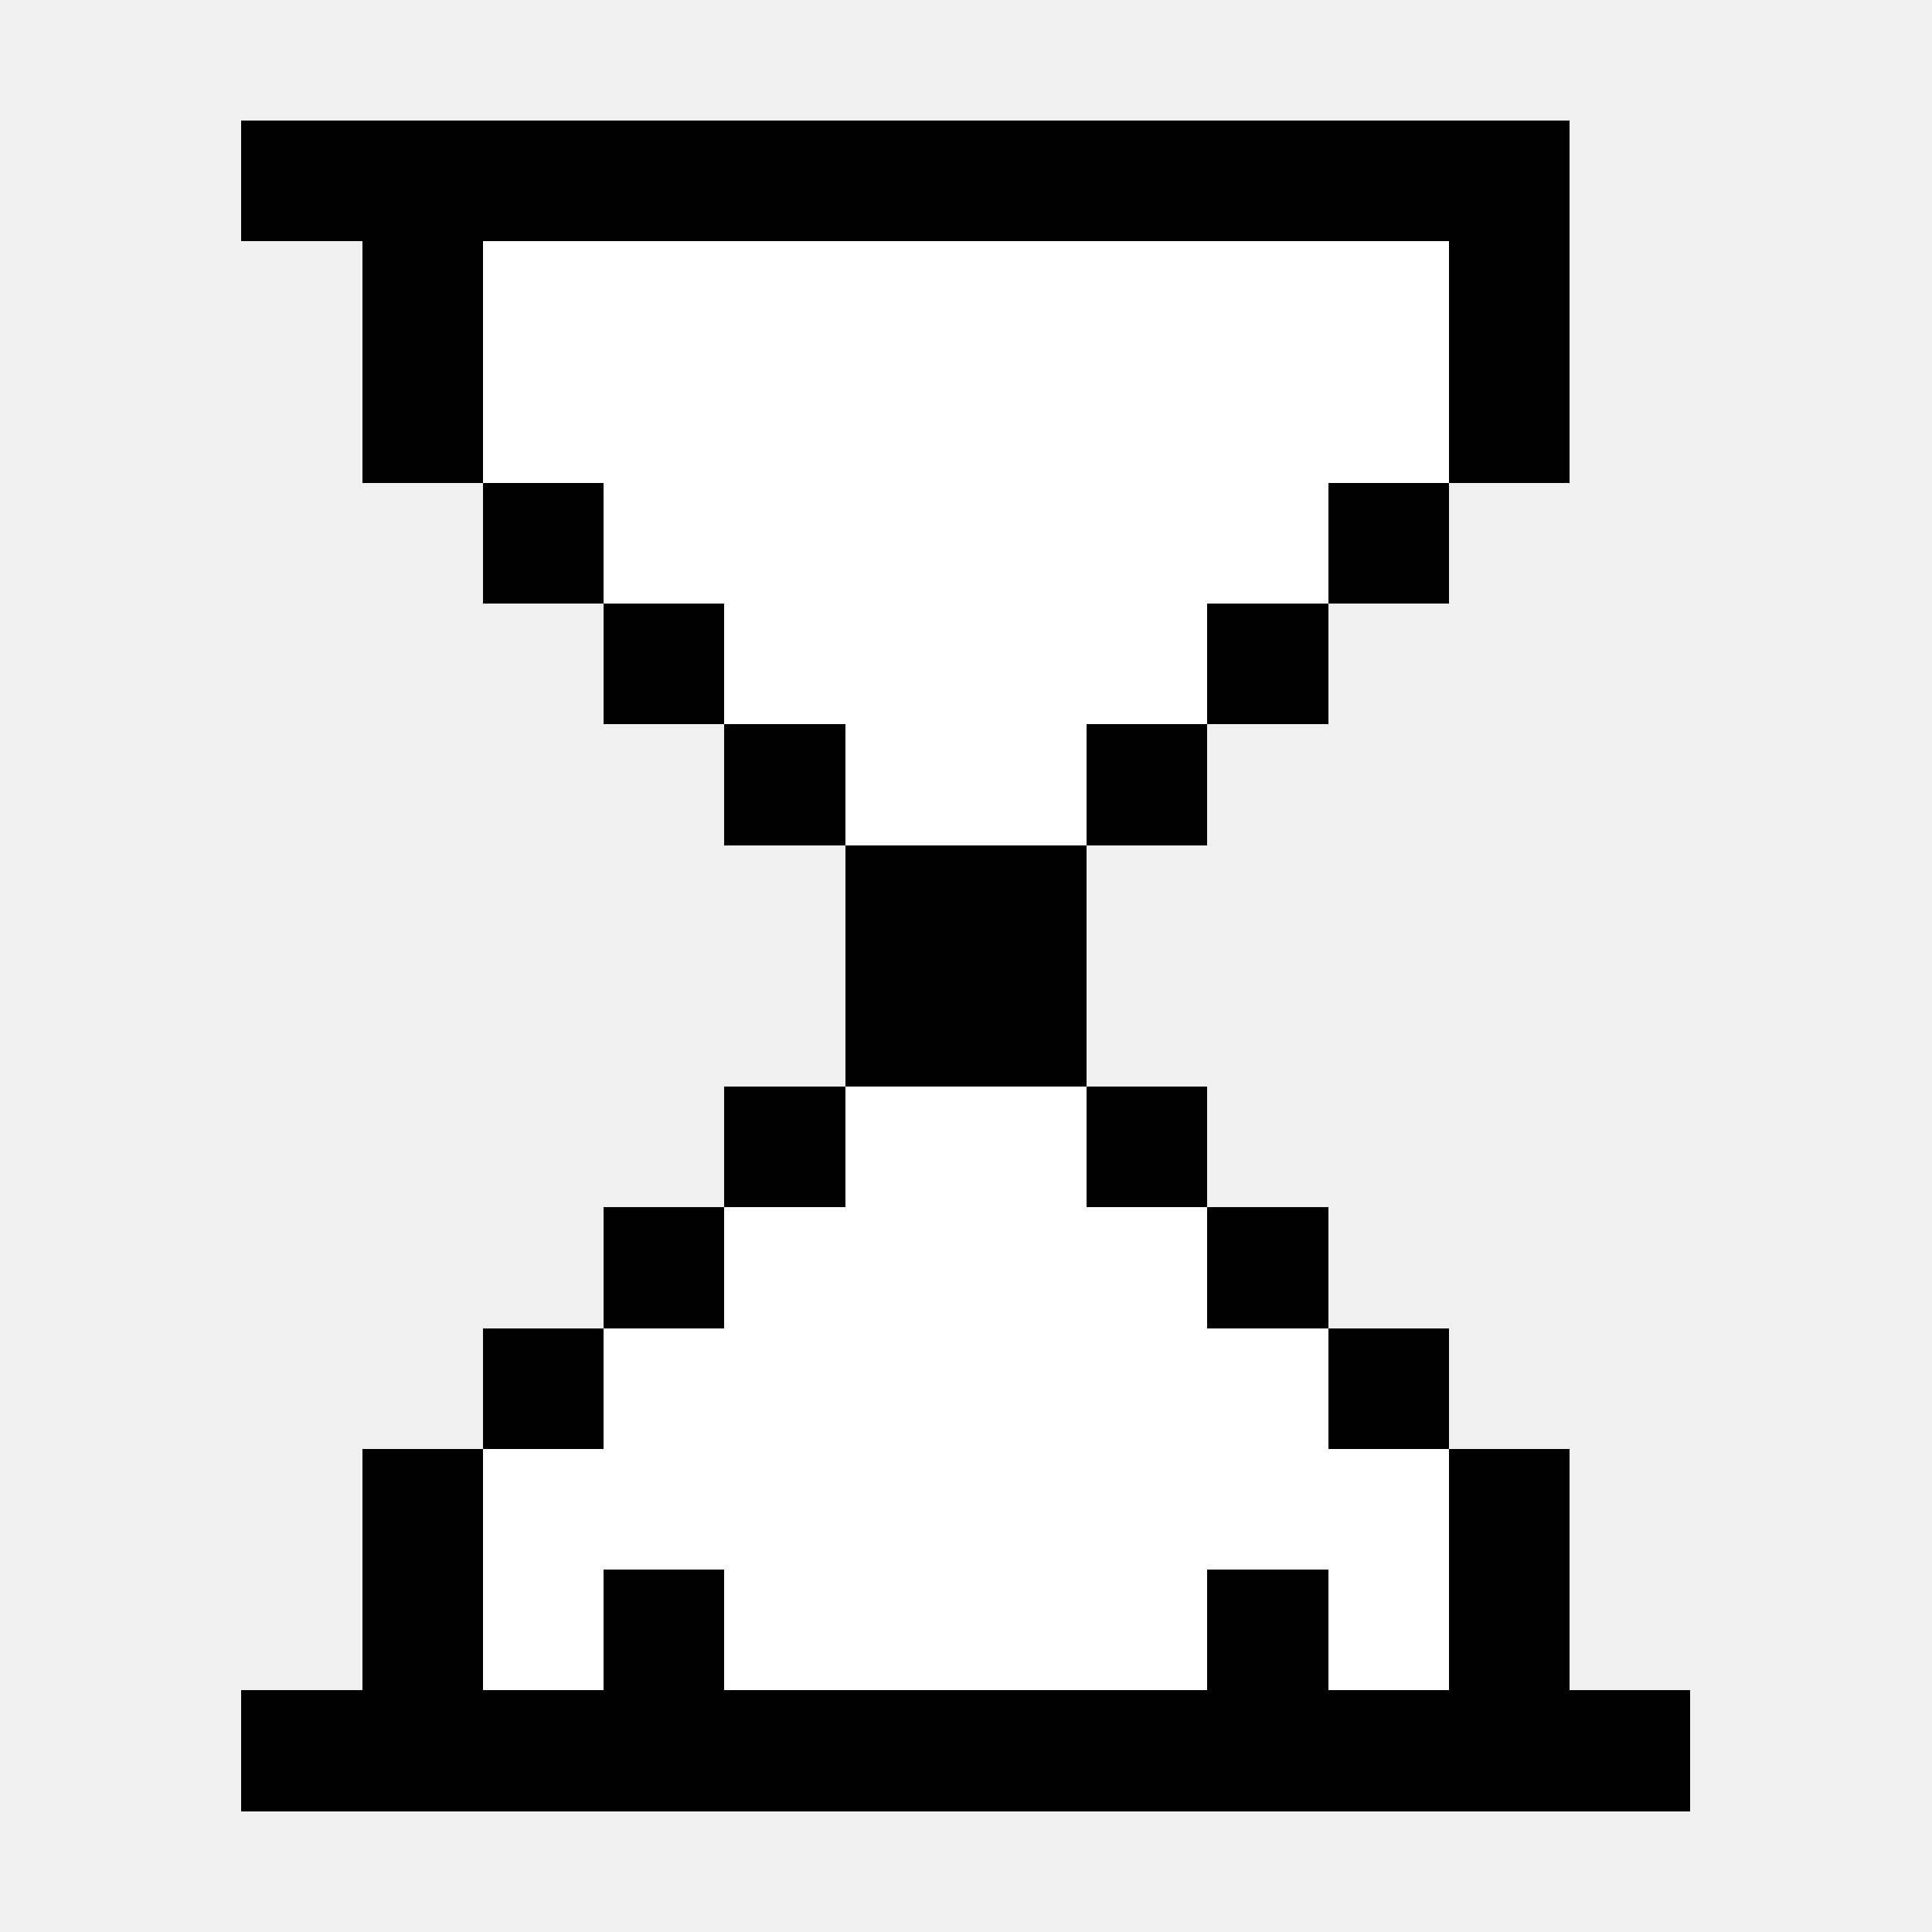
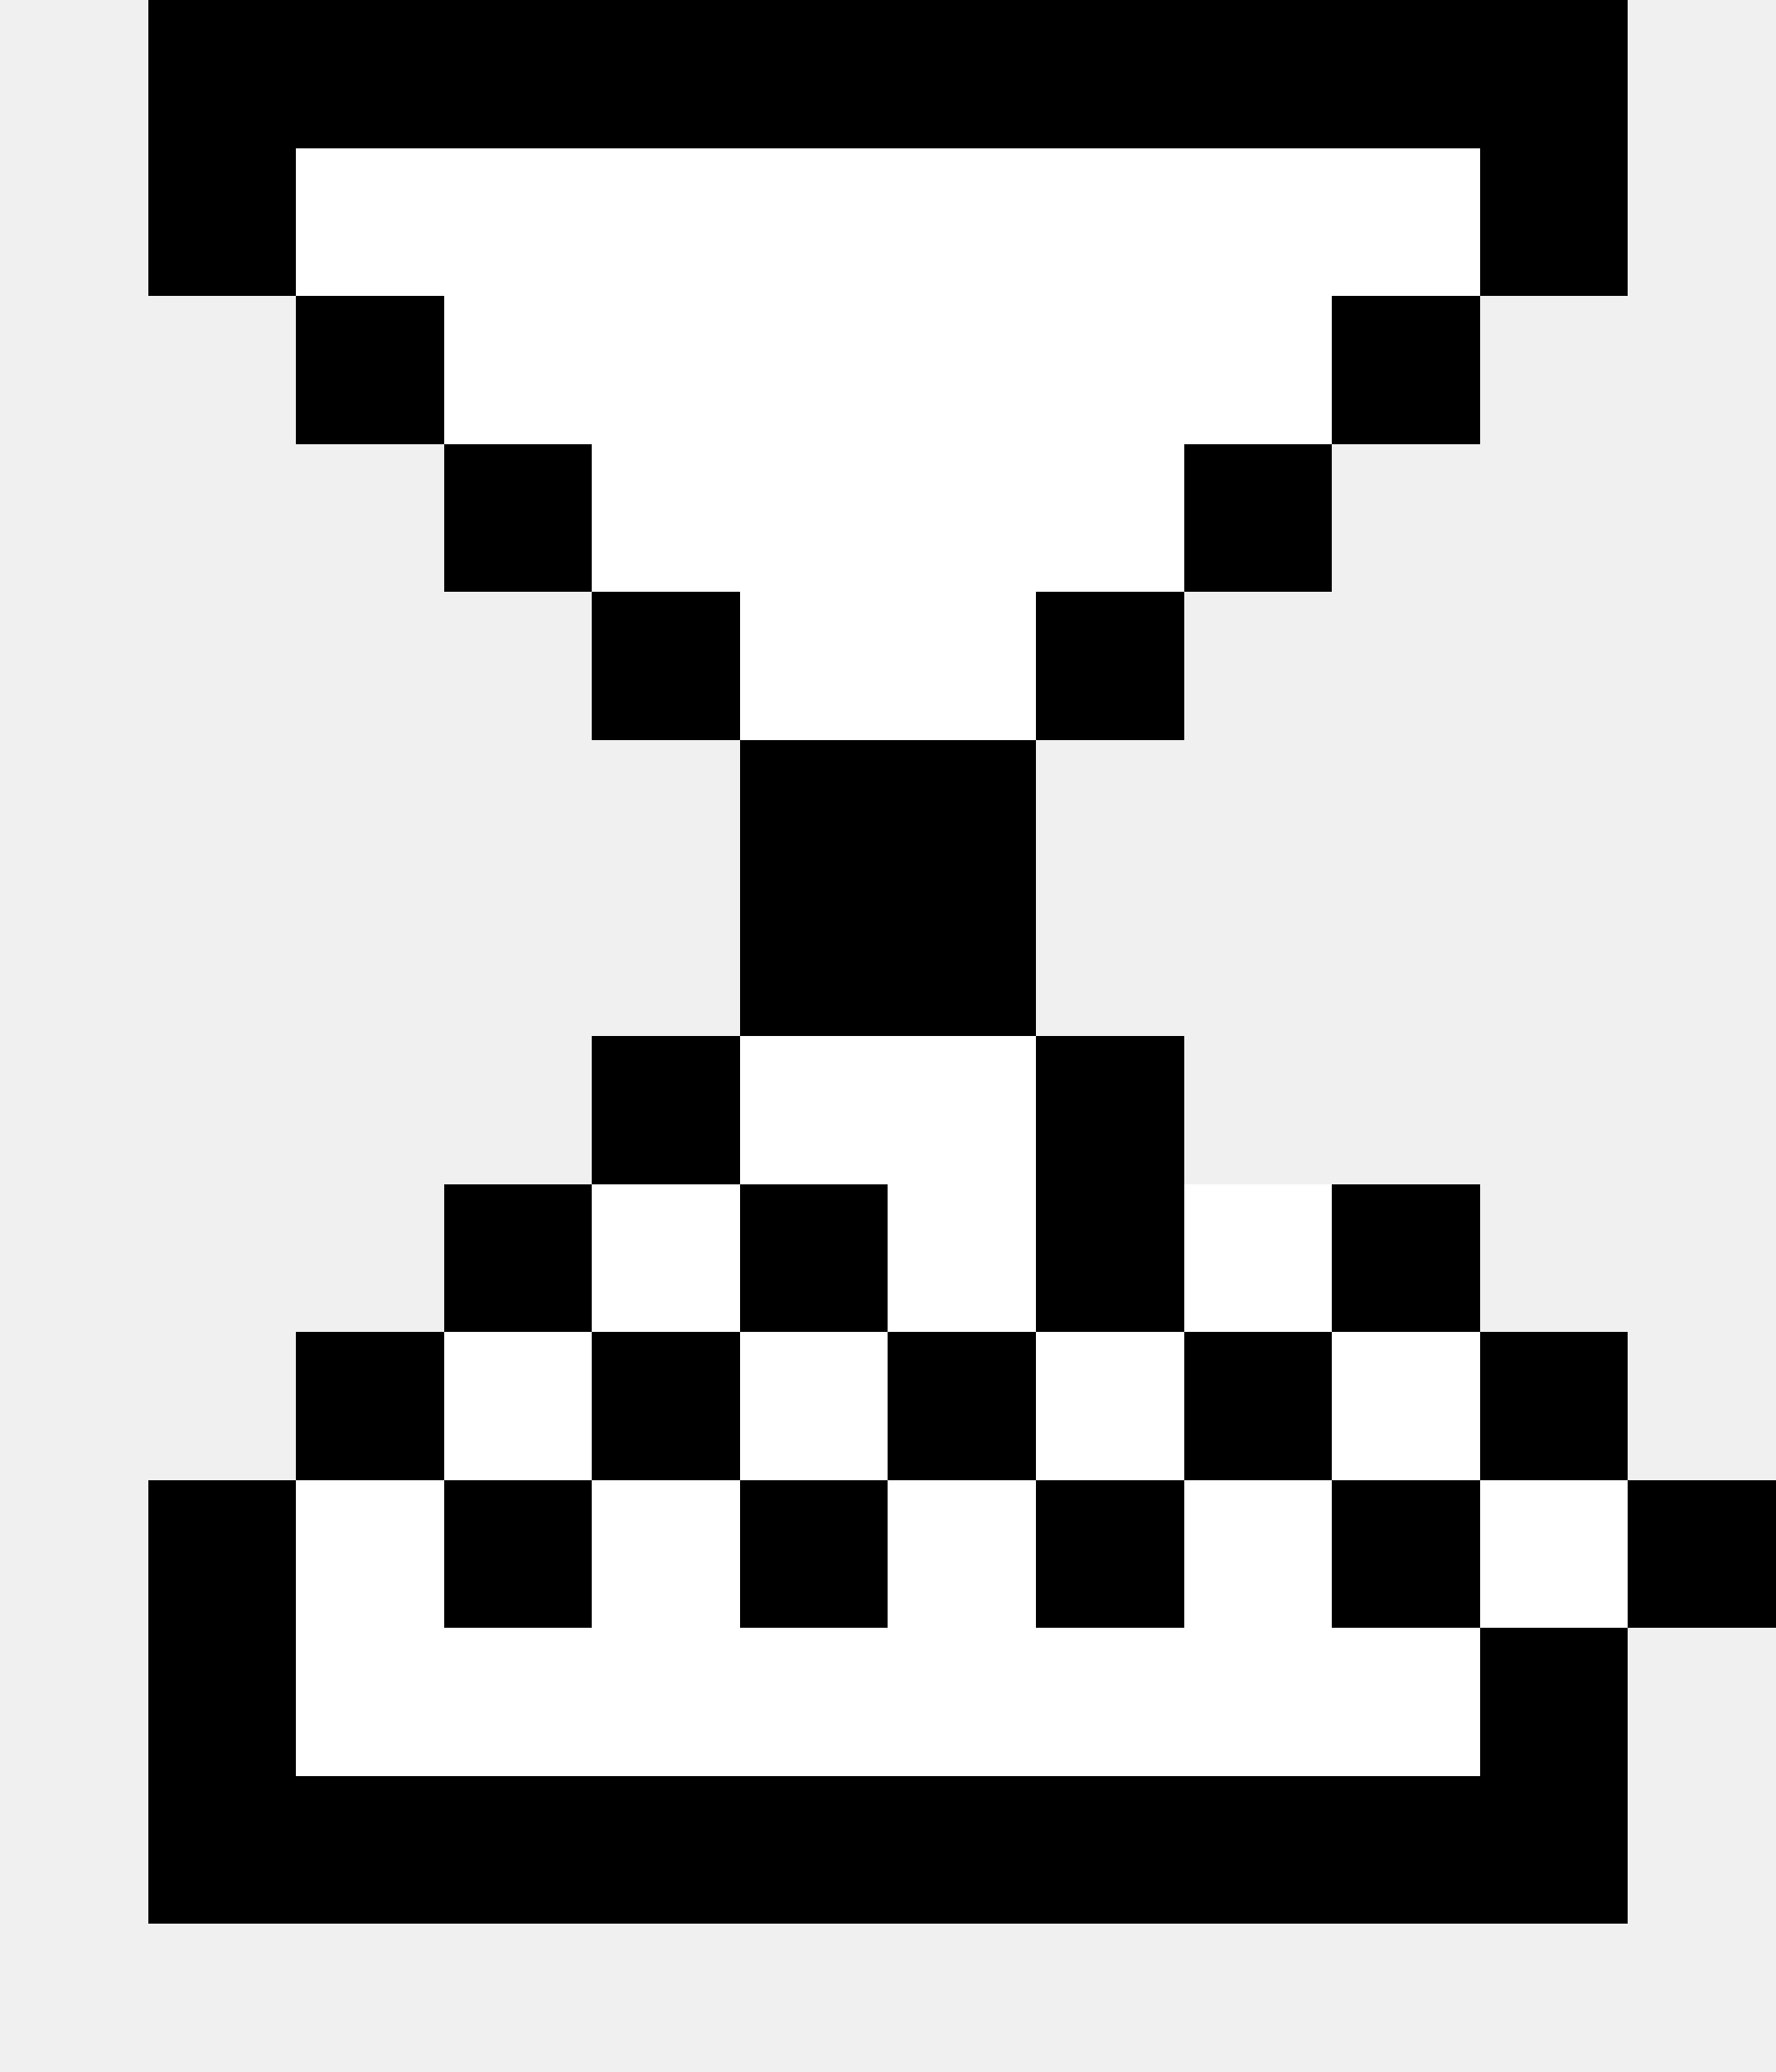
- <svg xmlns="http://www.w3.org/2000/svg" width="32" height="32" viewBox="0 0 32 32" shape-rendering="crispEdges">
-   <rect x="4" y="2" width="2" height="2" fill="black" />
-   <rect x="6" y="2" width="2" height="2" fill="black" />
-   <rect x="8" y="2" width="2" height="2" fill="black" />
-   <rect x="10" y="2" width="2" height="2" fill="black" />
-   <rect x="12" y="2" width="2" height="2" fill="black" />
-   <rect x="14" y="2" width="2" height="2" fill="black" />
-   <rect x="16" y="2" width="2" height="2" fill="black" />
-   <rect x="18" y="2" width="2" height="2" fill="black" />
+ <svg xmlns="http://www.w3.org/2000/svg" width="24" height="28" viewBox="0 0 24 28" shape-rendering="crispEdges">
+   <rect x="2" y="0" width="2" height="2" fill="black" />
+   <rect x="4" y="0" width="2" height="2" fill="black" />
+   <rect x="6" y="0" width="2" height="2" fill="black" />
+   <rect x="8" y="0" width="2" height="2" fill="black" />
+   <rect x="10" y="0" width="2" height="2" fill="black" />
+   <rect x="12" y="0" width="2" height="2" fill="black" />
+   <rect x="14" y="0" width="2" height="2" fill="black" />
+   <rect x="16" y="0" width="2" height="2" fill="black" />
+   <rect x="18" y="0" width="2" height="2" fill="black" />
+   <rect x="20" y="0" width="2" height="2" fill="black" />
+   <rect x="2" y="2" width="2" height="2" fill="black" />
+   <rect x="4" y="2" width="2" height="2" fill="white" />
+   <rect x="6" y="2" width="2" height="2" fill="white" />
+   <rect x="8" y="2" width="2" height="2" fill="white" />
+   <rect x="10" y="2" width="2" height="2" fill="white" />
+   <rect x="12" y="2" width="2" height="2" fill="white" />
+   <rect x="14" y="2" width="2" height="2" fill="white" />
+   <rect x="16" y="2" width="2" height="2" fill="white" />
+   <rect x="18" y="2" width="2" height="2" fill="white" />
  <rect x="20" y="2" width="2" height="2" fill="black" />
-   <rect x="22" y="2" width="2" height="2" fill="black" />
-   <rect x="24" y="2" width="2" height="2" fill="black" />
-   <rect x="6" y="4" width="2" height="2" fill="black" />
+   <rect x="4" y="4" width="2" height="2" fill="black" />
+   <rect x="6" y="4" width="2" height="2" fill="white" />
  <rect x="8" y="4" width="2" height="2" fill="white" />
  <rect x="10" y="4" width="2" height="2" fill="white" />
  <rect x="12" y="4" width="2" height="2" fill="white" />
  <rect x="14" y="4" width="2" height="2" fill="white" />
  <rect x="16" y="4" width="2" height="2" fill="white" />
-   <rect x="18" y="4" width="2" height="2" fill="white" />
-   <rect x="20" y="4" width="2" height="2" fill="white" />
-   <rect x="22" y="4" width="2" height="2" fill="white" />
-   <rect x="24" y="4" width="2" height="2" fill="black" />
+   <rect x="18" y="4" width="2" height="2" fill="black" />
  <rect x="6" y="6" width="2" height="2" fill="black" />
  <rect x="8" y="6" width="2" height="2" fill="white" />
  <rect x="10" y="6" width="2" height="2" fill="white" />
  <rect x="12" y="6" width="2" height="2" fill="white" />
  <rect x="14" y="6" width="2" height="2" fill="white" />
-   <rect x="16" y="6" width="2" height="2" fill="white" />
-   <rect x="18" y="6" width="2" height="2" fill="white" />
-   <rect x="20" y="6" width="2" height="2" fill="white" />
-   <rect x="22" y="6" width="2" height="2" fill="white" />
-   <rect x="24" y="6" width="2" height="2" fill="black" />
+   <rect x="16" y="6" width="2" height="2" fill="black" />
  <rect x="8" y="8" width="2" height="2" fill="black" />
  <rect x="10" y="8" width="2" height="2" fill="white" />
  <rect x="12" y="8" width="2" height="2" fill="white" />
-   <rect x="14" y="8" width="2" height="2" fill="white" />
-   <rect x="16" y="8" width="2" height="2" fill="white" />
-   <rect x="18" y="8" width="2" height="2" fill="white" />
-   <rect x="20" y="8" width="2" height="2" fill="white" />
-   <rect x="22" y="8" width="2" height="2" fill="black" />
+   <rect x="14" y="8" width="2" height="2" fill="black" />
  <rect x="10" y="10" width="2" height="2" fill="black" />
-   <rect x="12" y="10" width="2" height="2" fill="white" />
-   <rect x="14" y="10" width="2" height="2" fill="white" />
-   <rect x="16" y="10" width="2" height="2" fill="white" />
-   <rect x="18" y="10" width="2" height="2" fill="white" />
-   <rect x="20" y="10" width="2" height="2" fill="black" />
+   <rect x="12" y="10" width="2" height="2" fill="black" />
+   <rect x="10" y="12" width="2" height="2" fill="black" />
  <rect x="12" y="12" width="2" height="2" fill="black" />
-   <rect x="14" y="12" width="2" height="2" fill="white" />
-   <rect x="16" y="12" width="2" height="2" fill="white" />
-   <rect x="18" y="12" width="2" height="2" fill="black" />
+   <rect x="8" y="14" width="2" height="2" fill="black" />
+   <rect x="10" y="14" width="2" height="2" fill="white" />
+   <rect x="12" y="14" width="2" height="2" fill="white" />
  <rect x="14" y="14" width="2" height="2" fill="black" />
-   <rect x="16" y="14" width="2" height="2" fill="black" />
+   <rect x="6" y="16" width="2" height="2" fill="black" />
+   <rect x="8" y="16" width="2" height="2" fill="white" />
+   <rect x="10" y="16" width="2" height="2" fill="black" />
+   <rect x="12" y="16" width="2" height="2" fill="white" />
  <rect x="14" y="16" width="2" height="2" fill="black" />
-   <rect x="16" y="16" width="2" height="2" fill="black" />
+   <rect x="16" y="16" width="2" height="2" fill="white" />
+   <rect x="18" y="16" width="2" height="2" fill="black" />
+   <rect x="4" y="18" width="2" height="2" fill="black" />
+   <rect x="6" y="18" width="2" height="2" fill="white" />
+   <rect x="8" y="18" width="2" height="2" fill="black" />
+   <rect x="10" y="18" width="2" height="2" fill="white" />
  <rect x="12" y="18" width="2" height="2" fill="black" />
  <rect x="14" y="18" width="2" height="2" fill="white" />
-   <rect x="16" y="18" width="2" height="2" fill="white" />
-   <rect x="18" y="18" width="2" height="2" fill="black" />
+   <rect x="16" y="18" width="2" height="2" fill="black" />
+   <rect x="18" y="18" width="2" height="2" fill="white" />
+   <rect x="20" y="18" width="2" height="2" fill="black" />
+   <rect x="2" y="20" width="2" height="2" fill="black" />
+   <rect x="4" y="20" width="2" height="2" fill="white" />
+   <rect x="6" y="20" width="2" height="2" fill="black" />
+   <rect x="8" y="20" width="2" height="2" fill="white" />
  <rect x="10" y="20" width="2" height="2" fill="black" />
  <rect x="12" y="20" width="2" height="2" fill="white" />
-   <rect x="14" y="20" width="2" height="2" fill="white" />
+   <rect x="14" y="20" width="2" height="2" fill="black" />
  <rect x="16" y="20" width="2" height="2" fill="white" />
-   <rect x="18" y="20" width="2" height="2" fill="white" />
-   <rect x="20" y="20" width="2" height="2" fill="black" />
-   <rect x="8" y="22" width="2" height="2" fill="black" />
+   <rect x="18" y="20" width="2" height="2" fill="black" />
+   <rect x="20" y="20" width="2" height="2" fill="white" />
+   <rect x="22" y="20" width="2" height="2" fill="black" />
+   <rect x="2" y="22" width="2" height="2" fill="black" />
+   <rect x="4" y="22" width="2" height="2" fill="white" />
+   <rect x="6" y="22" width="2" height="2" fill="white" />
+   <rect x="8" y="22" width="2" height="2" fill="white" />
  <rect x="10" y="22" width="2" height="2" fill="white" />
  <rect x="12" y="22" width="2" height="2" fill="white" />
  <rect x="14" y="22" width="2" height="2" fill="white" />
  <rect x="16" y="22" width="2" height="2" fill="white" />
  <rect x="18" y="22" width="2" height="2" fill="white" />
-   <rect x="20" y="22" width="2" height="2" fill="white" />
-   <rect x="22" y="22" width="2" height="2" fill="black" />
+   <rect x="20" y="22" width="2" height="2" fill="black" />
+   <rect x="2" y="24" width="2" height="2" fill="black" />
+   <rect x="4" y="24" width="2" height="2" fill="black" />
  <rect x="6" y="24" width="2" height="2" fill="black" />
-   <rect x="8" y="24" width="2" height="2" fill="white" />
-   <rect x="10" y="24" width="2" height="2" fill="white" />
-   <rect x="12" y="24" width="2" height="2" fill="white" />
-   <rect x="14" y="24" width="2" height="2" fill="white" />
-   <rect x="16" y="24" width="2" height="2" fill="white" />
-   <rect x="18" y="24" width="2" height="2" fill="white" />
-   <rect x="20" y="24" width="2" height="2" fill="white" />
-   <rect x="22" y="24" width="2" height="2" fill="white" />
-   <rect x="24" y="24" width="2" height="2" fill="black" />
-   <rect x="6" y="26" width="2" height="2" fill="black" />
-   <rect x="8" y="26" width="2" height="2" fill="white" />
-   <rect x="10" y="26" width="2" height="2" fill="black" />
-   <rect x="12" y="26" width="2" height="2" fill="white" />
-   <rect x="14" y="26" width="2" height="2" fill="white" />
-   <rect x="16" y="26" width="2" height="2" fill="white" />
-   <rect x="18" y="26" width="2" height="2" fill="white" />
-   <rect x="20" y="26" width="2" height="2" fill="black" />
-   <rect x="22" y="26" width="2" height="2" fill="white" />
-   <rect x="24" y="26" width="2" height="2" fill="black" />
-   <rect x="4" y="28" width="2" height="2" fill="black" />
-   <rect x="6" y="28" width="2" height="2" fill="black" />
-   <rect x="8" y="28" width="2" height="2" fill="black" />
-   <rect x="10" y="28" width="2" height="2" fill="black" />
-   <rect x="12" y="28" width="2" height="2" fill="black" />
-   <rect x="14" y="28" width="2" height="2" fill="black" />
-   <rect x="16" y="28" width="2" height="2" fill="black" />
-   <rect x="18" y="28" width="2" height="2" fill="black" />
-   <rect x="20" y="28" width="2" height="2" fill="black" />
-   <rect x="22" y="28" width="2" height="2" fill="black" />
-   <rect x="24" y="28" width="2" height="2" fill="black" />
-   <rect x="26" y="28" width="2" height="2" fill="black" />
+   <rect x="8" y="24" width="2" height="2" fill="black" />
+   <rect x="10" y="24" width="2" height="2" fill="black" />
+   <rect x="12" y="24" width="2" height="2" fill="black" />
+   <rect x="14" y="24" width="2" height="2" fill="black" />
+   <rect x="16" y="24" width="2" height="2" fill="black" />
+   <rect x="18" y="24" width="2" height="2" fill="black" />
+   <rect x="20" y="24" width="2" height="2" fill="black" />
</svg>
